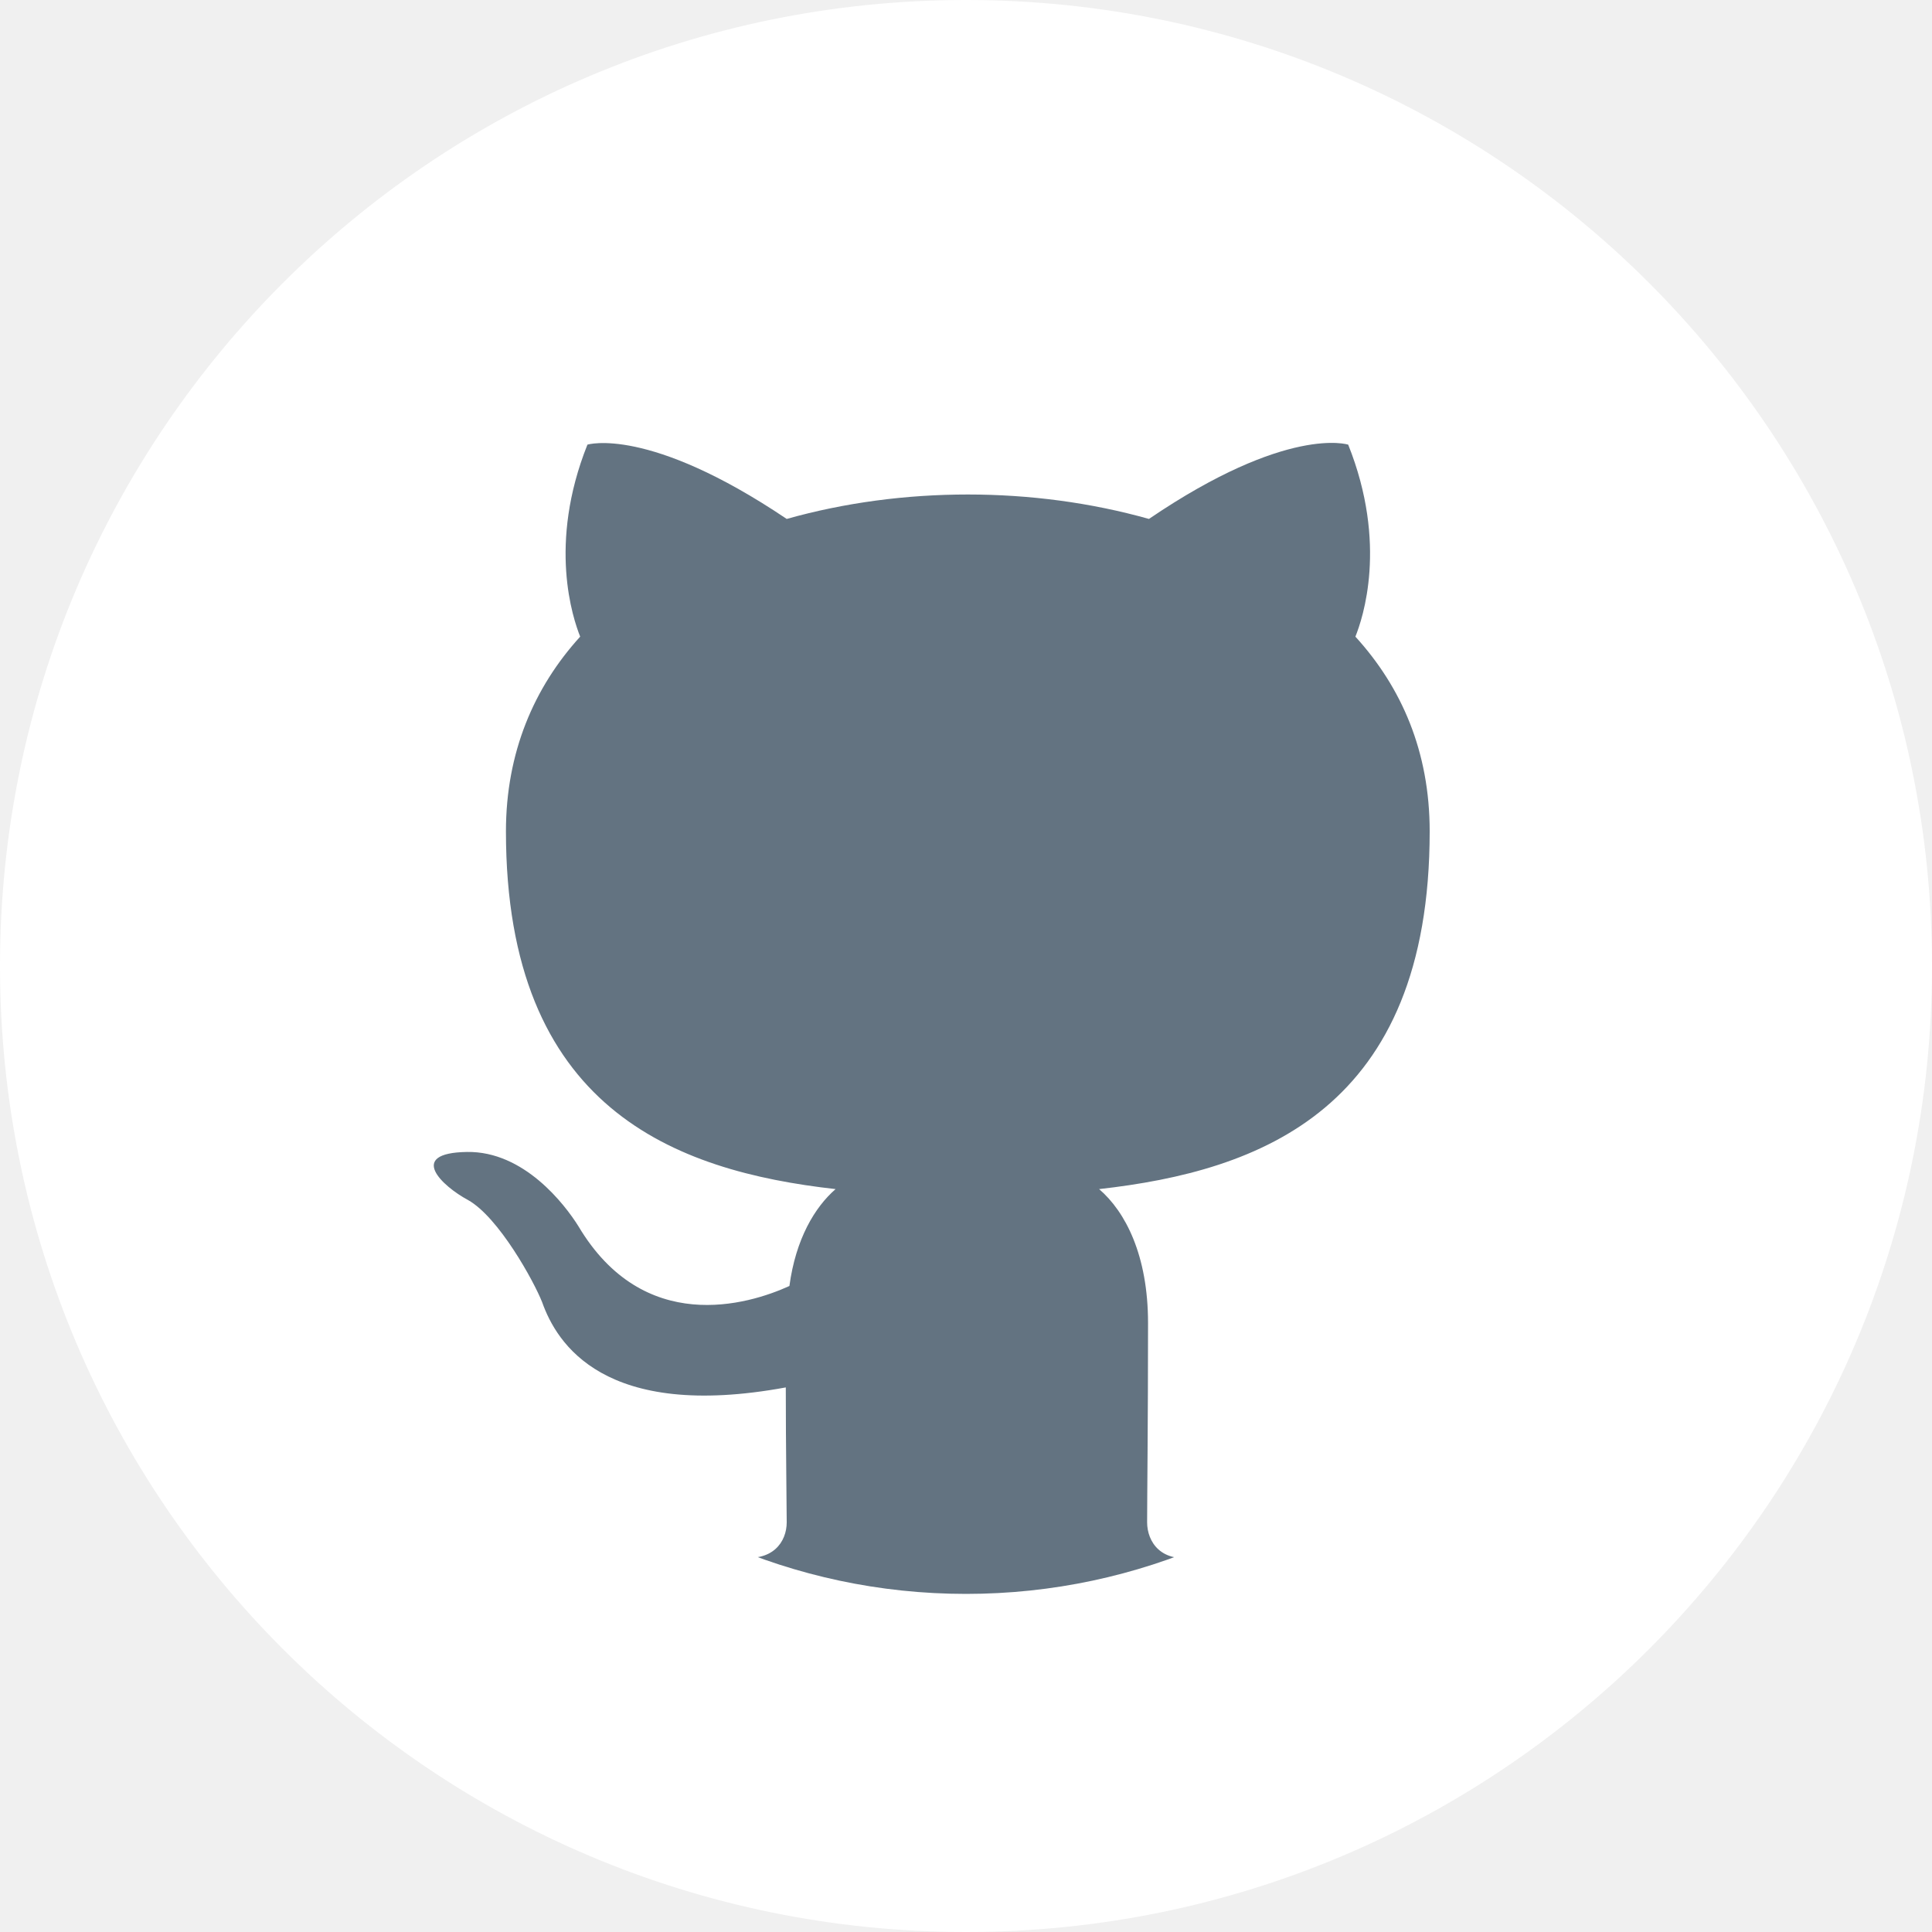
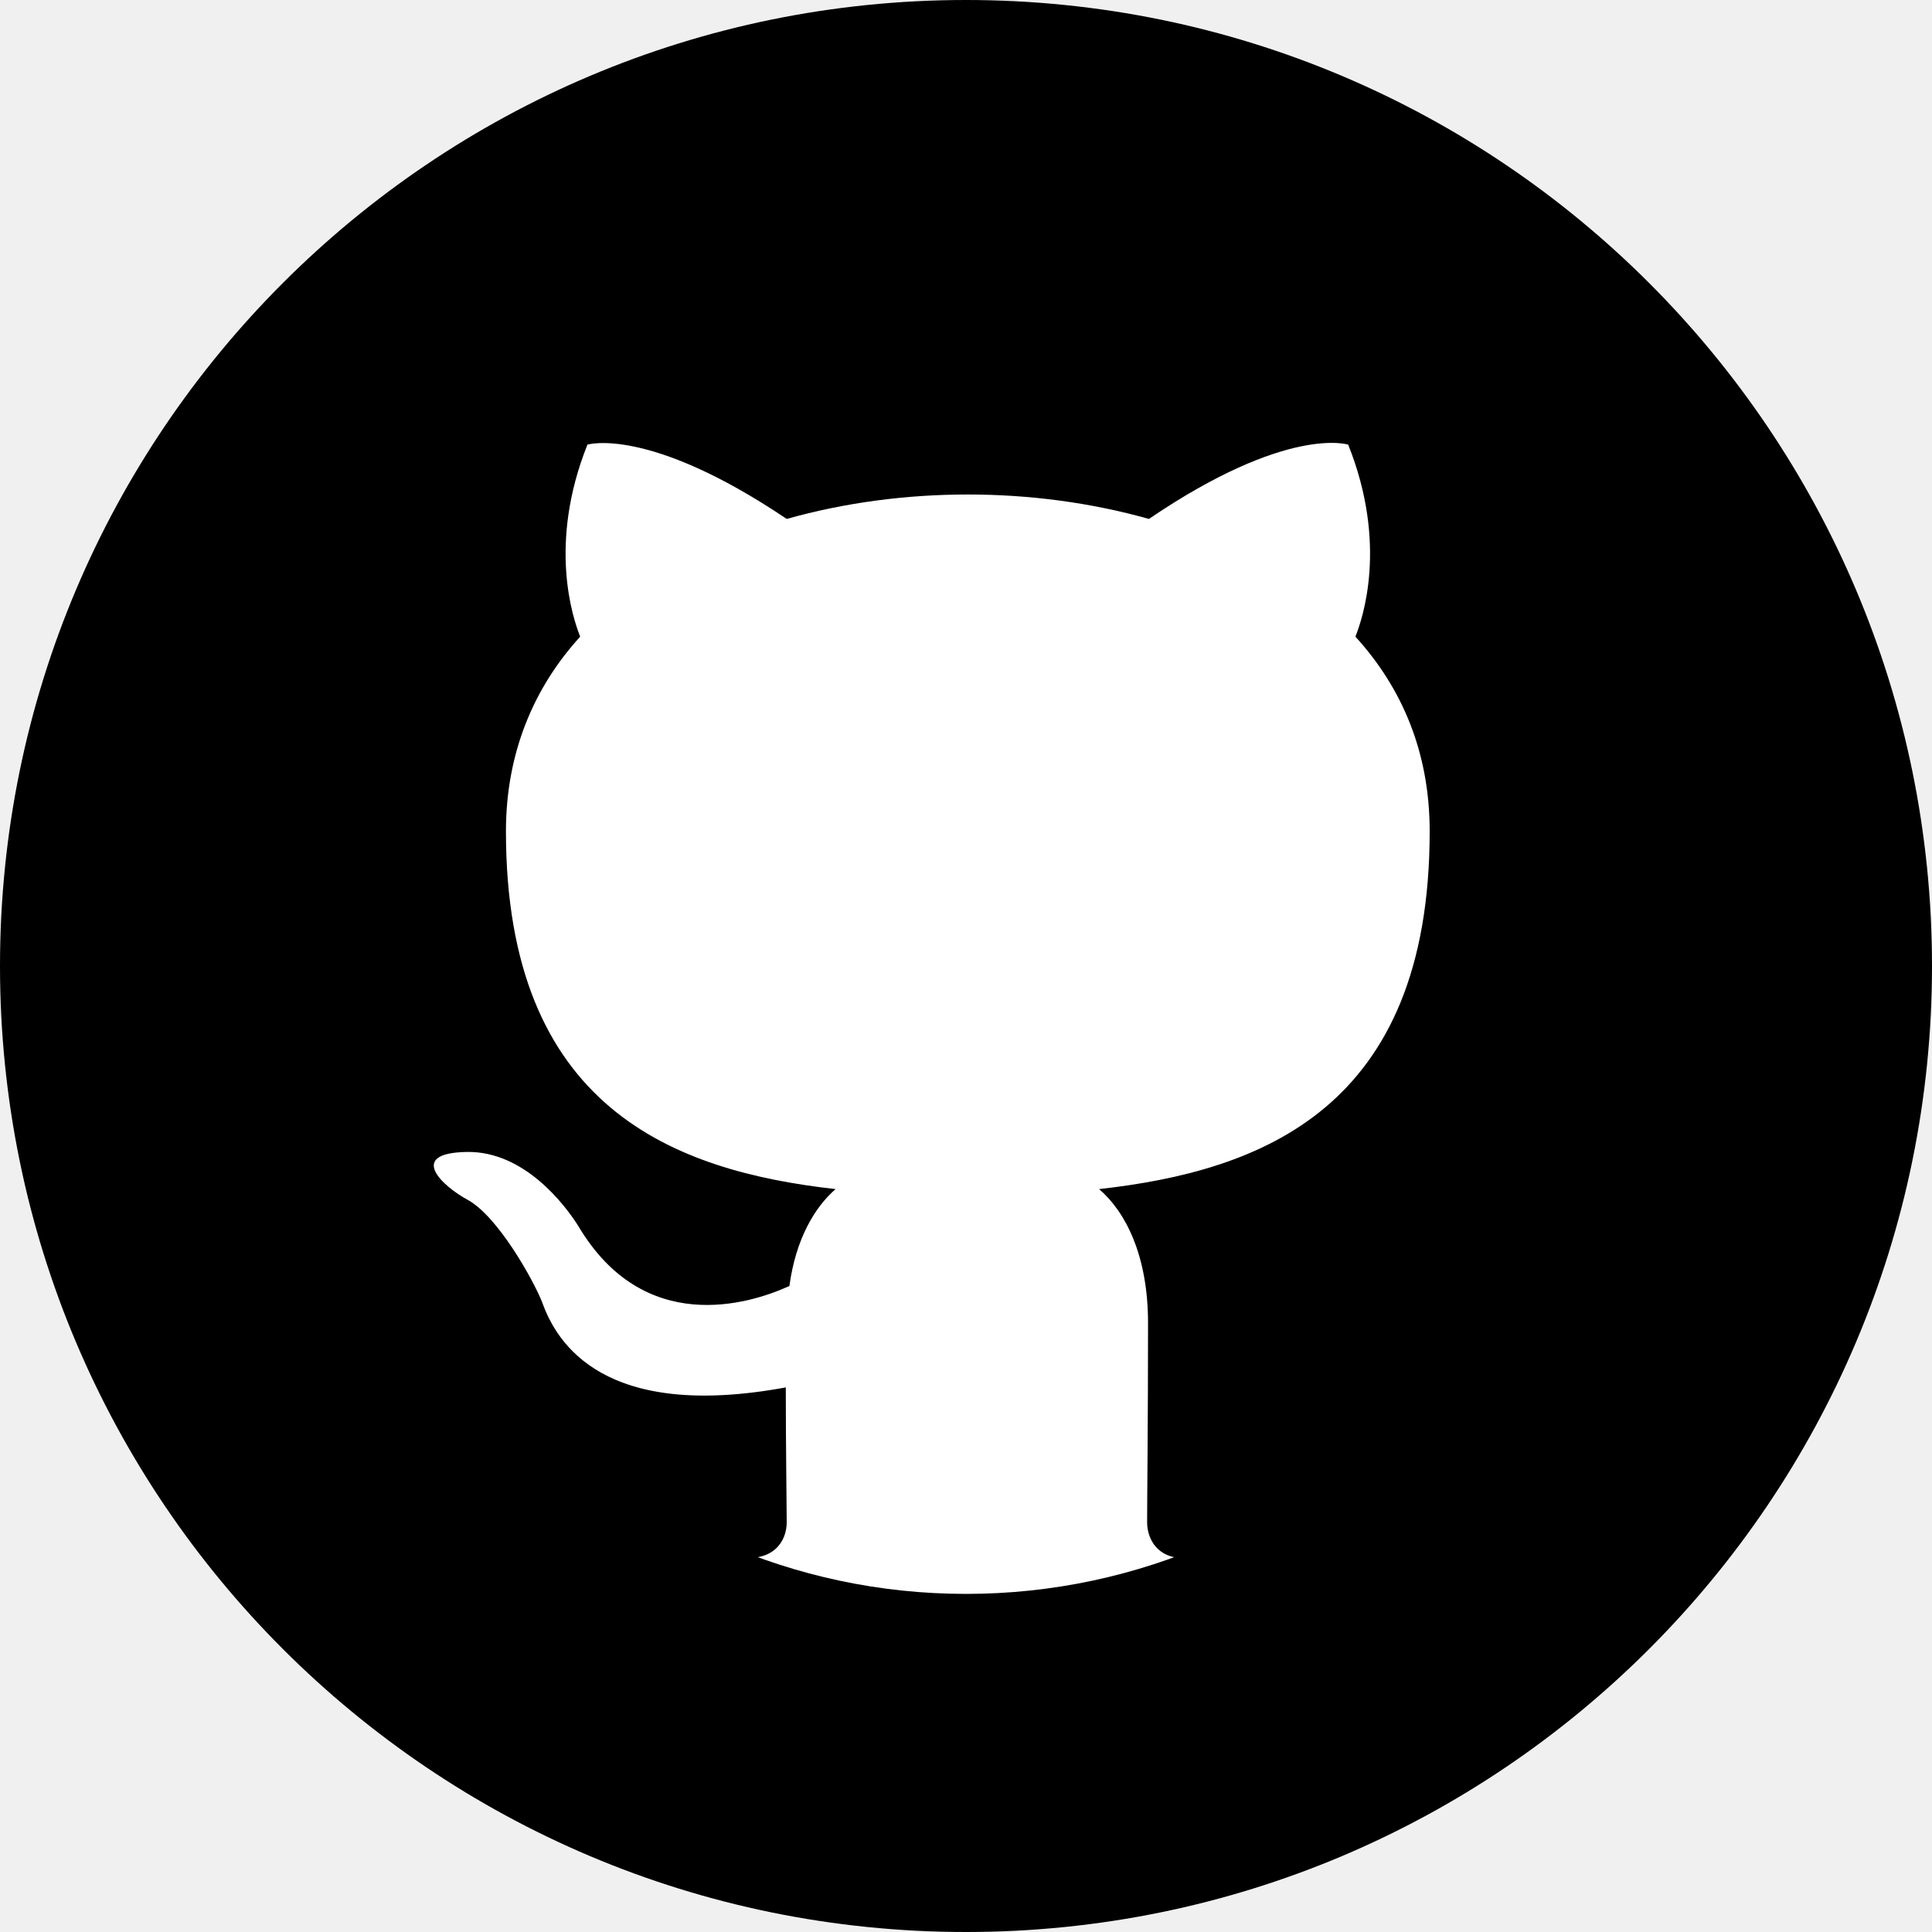
<svg xmlns="http://www.w3.org/2000/svg" width="40" height="40" viewBox="0 0 40 40" fill="none">
-   <path d="M20 40C31.046 40 40 31.046 40 20C40 8.954 31.046 0 20 0C8.954 0 0 8.954 0 20C0 31.046 8.954 40 20 40Z" fill="white" />
-   <path d="M20 33C27.18 33 33 26.956 33 19.5C33 12.044 27.18 6 20 6C12.82 6 7 12.044 7 19.5C7 26.956 12.82 33 20 33Z" fill="#637381" />
-   <path d="M20 3C11.713 3 5 9.713 5 18C5 24.637 9.294 30.244 15.256 32.231C16.006 32.362 16.288 31.913 16.288 31.519C16.288 31.163 16.269 29.981 16.269 28.725C12.5 29.419 11.525 27.806 11.225 26.962C11.056 26.531 10.325 25.2 9.688 24.844C9.162 24.562 8.412 23.869 9.669 23.85C10.85 23.831 11.694 24.938 11.975 25.387C13.325 27.656 15.481 27.019 16.344 26.625C16.475 25.65 16.869 24.994 17.3 24.619C13.963 24.244 10.475 22.95 10.475 17.212C10.475 15.581 11.056 14.231 12.012 13.181C11.863 12.806 11.338 11.269 12.162 9.206C12.162 9.206 13.419 8.812 16.288 10.744C17.488 10.406 18.762 10.238 20.038 10.238C21.312 10.238 22.587 10.406 23.788 10.744C26.656 8.794 27.913 9.206 27.913 9.206C28.738 11.269 28.212 12.806 28.062 13.181C29.019 14.231 29.6 15.562 29.6 17.212C29.6 22.969 26.094 24.244 22.756 24.619C23.3 25.087 23.769 25.988 23.769 27.394C23.769 29.4 23.75 31.012 23.75 31.519C23.75 31.913 24.031 32.381 24.781 32.231C27.759 31.226 30.347 29.312 32.18 26.759C34.013 24.207 34.999 21.143 35 18C35 9.713 28.288 3 20 3Z" fill="white" />
+   <path d="M20 40C31.046 40 40 31.046 40 20C40 8.954 31.046 0 20 0C8.954 0 0 8.954 0 20C0 31.046 8.954 40 20 40Z" fill="black" />
+   <path d="M20 33C27.18 33 33 26.956 33 19.5C33 12.044 27.18 6 20 6C12.82 6 7 12.044 7 19.5C7 26.956 12.82 33 20 33Z" fill="white" />
+   <path d="M20 3C11.713 3 5 9.713 5 18C5 24.637 9.294 30.244 15.256 32.231C16.006 32.362 16.288 31.913 16.288 31.519C16.288 31.163 16.269 29.981 16.269 28.725C12.5 29.419 11.525 27.806 11.225 26.962C11.056 26.531 10.325 25.2 9.688 24.844C9.162 24.562 8.412 23.869 9.669 23.85C10.85 23.831 11.694 24.938 11.975 25.387C13.325 27.656 15.481 27.019 16.344 26.625C16.475 25.65 16.869 24.994 17.3 24.619C13.963 24.244 10.475 22.95 10.475 17.212C10.475 15.581 11.056 14.231 12.012 13.181C11.863 12.806 11.338 11.269 12.162 9.206C12.162 9.206 13.419 8.812 16.288 10.744C17.488 10.406 18.762 10.238 20.038 10.238C21.312 10.238 22.587 10.406 23.788 10.744C26.656 8.794 27.913 9.206 27.913 9.206C28.738 11.269 28.212 12.806 28.062 13.181C29.019 14.231 29.6 15.562 29.6 17.212C29.6 22.969 26.094 24.244 22.756 24.619C23.3 25.087 23.769 25.988 23.769 27.394C23.769 29.4 23.75 31.012 23.75 31.519C23.75 31.913 24.031 32.381 24.781 32.231C27.759 31.226 30.347 29.312 32.18 26.759C34.013 24.207 34.999 21.143 35 18C35 9.713 28.288 3 20 3Z" fill="black" />
</svg>
